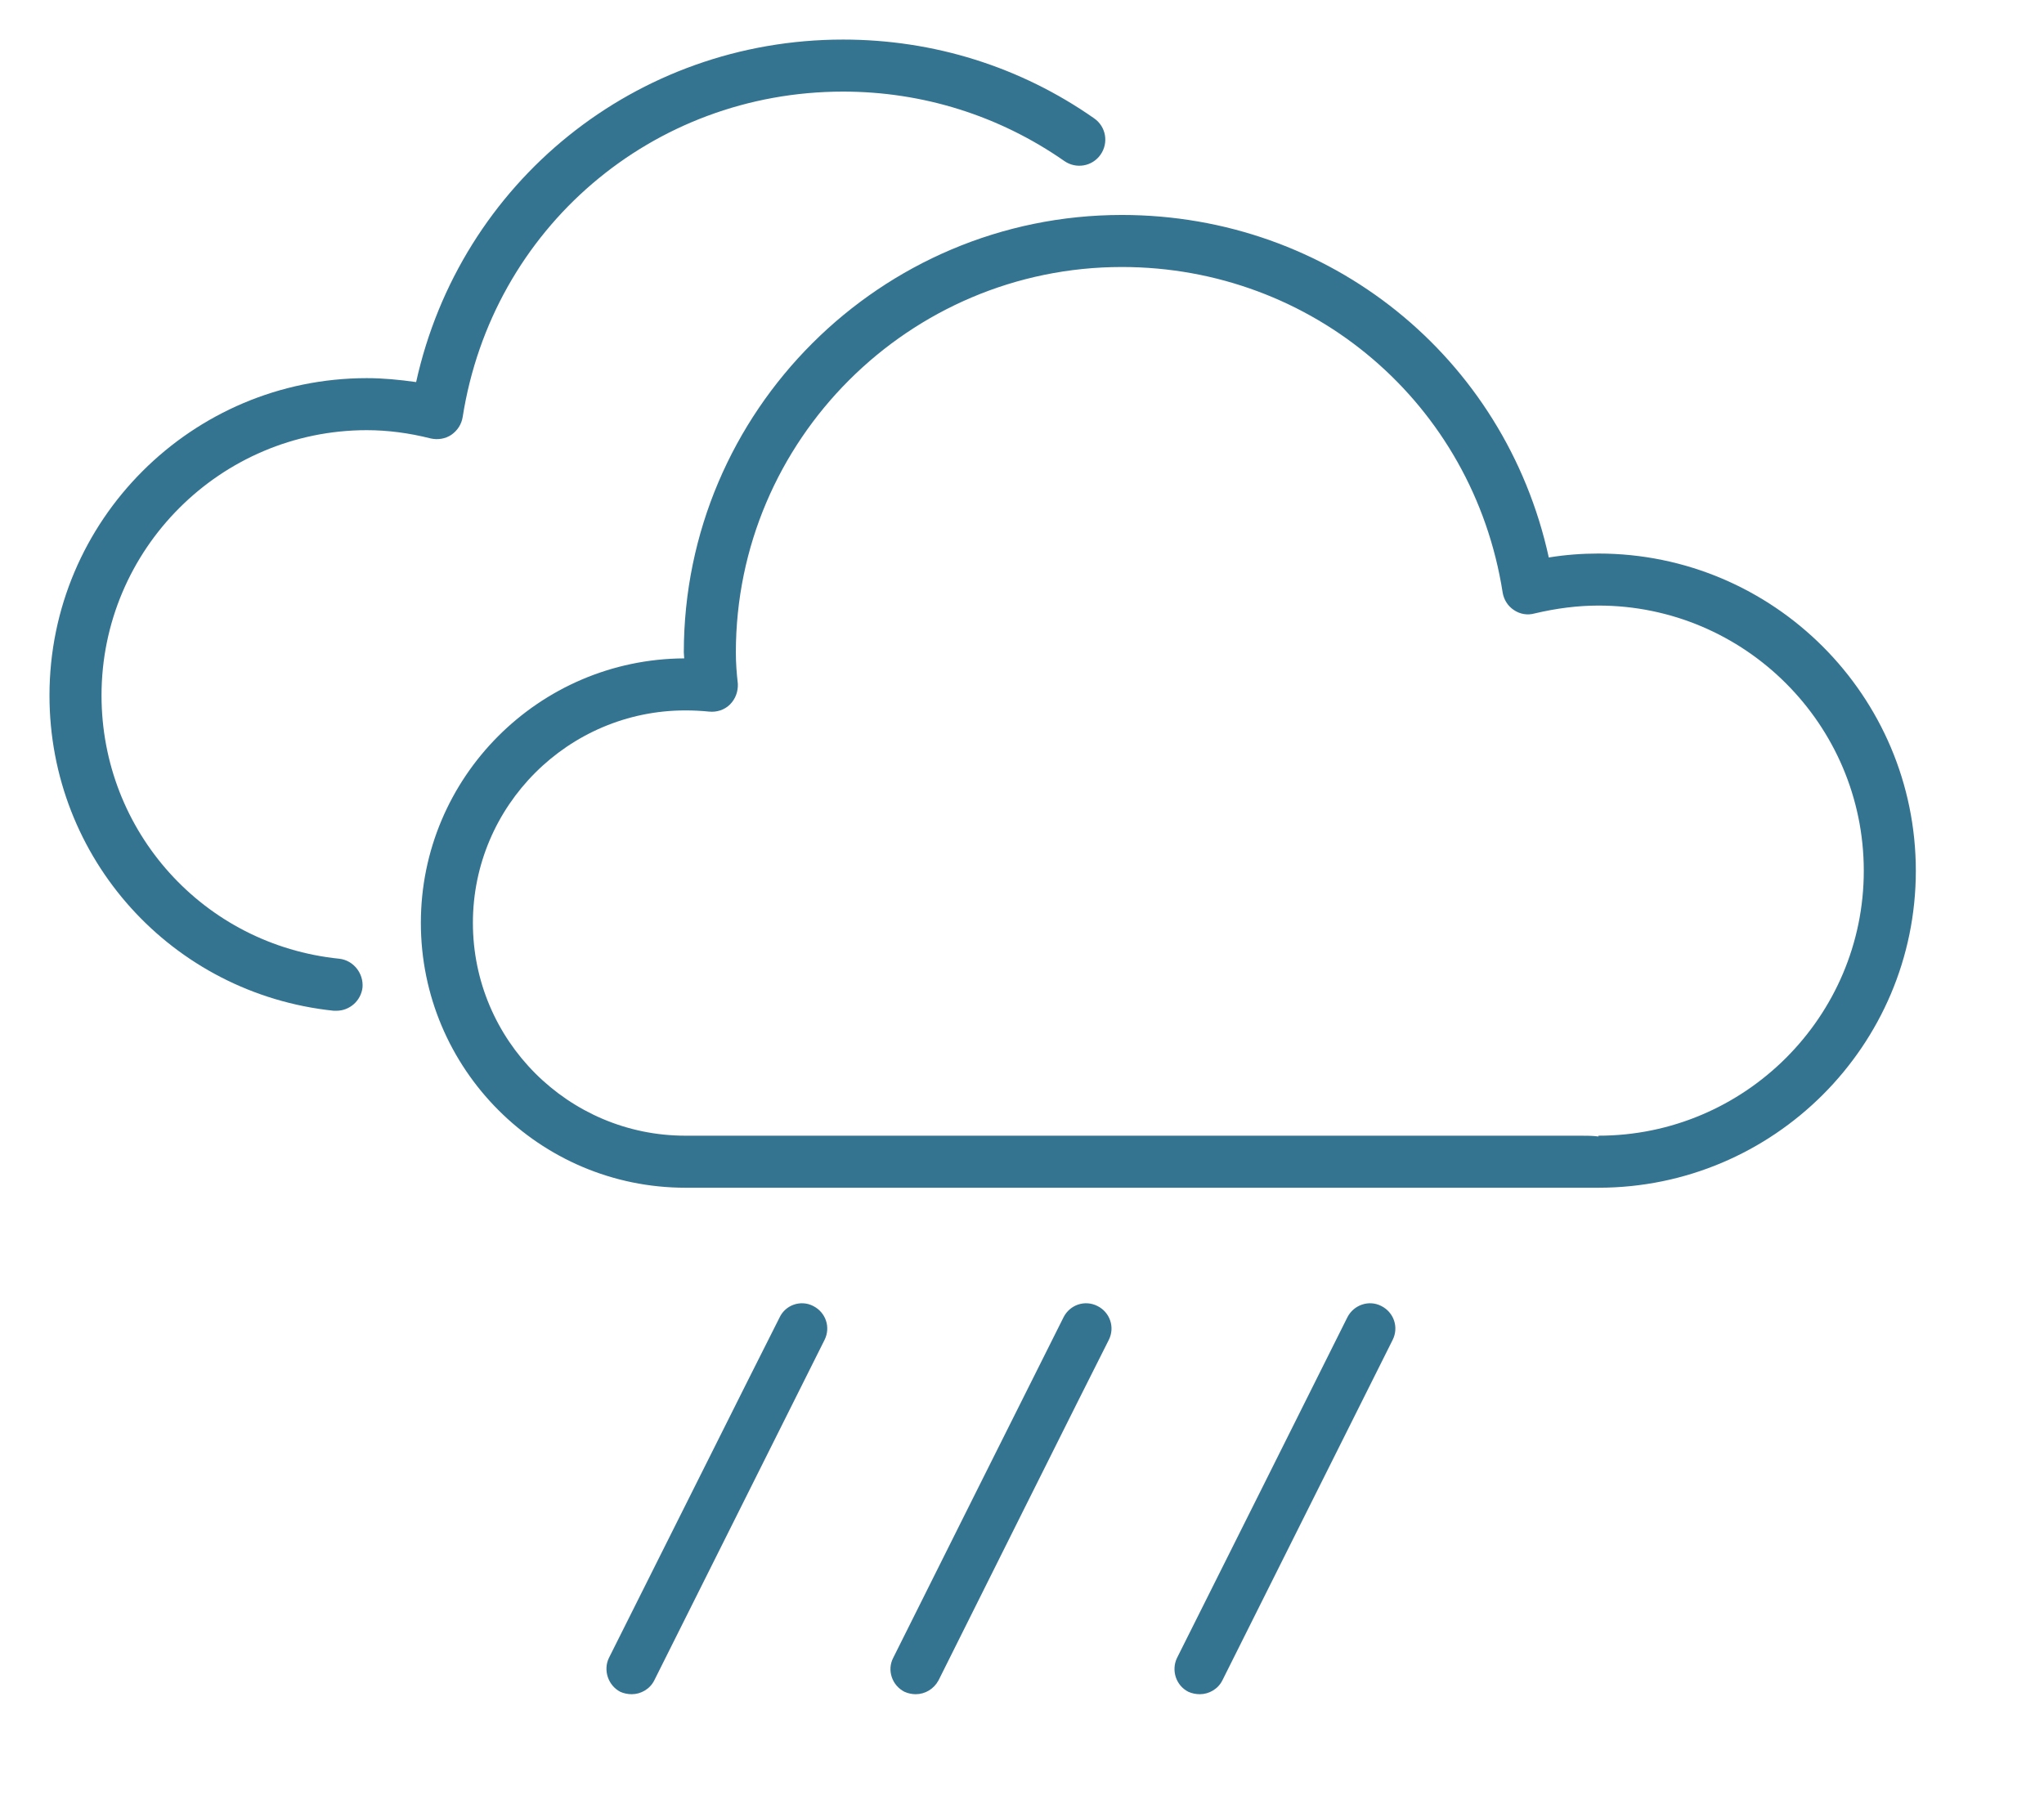
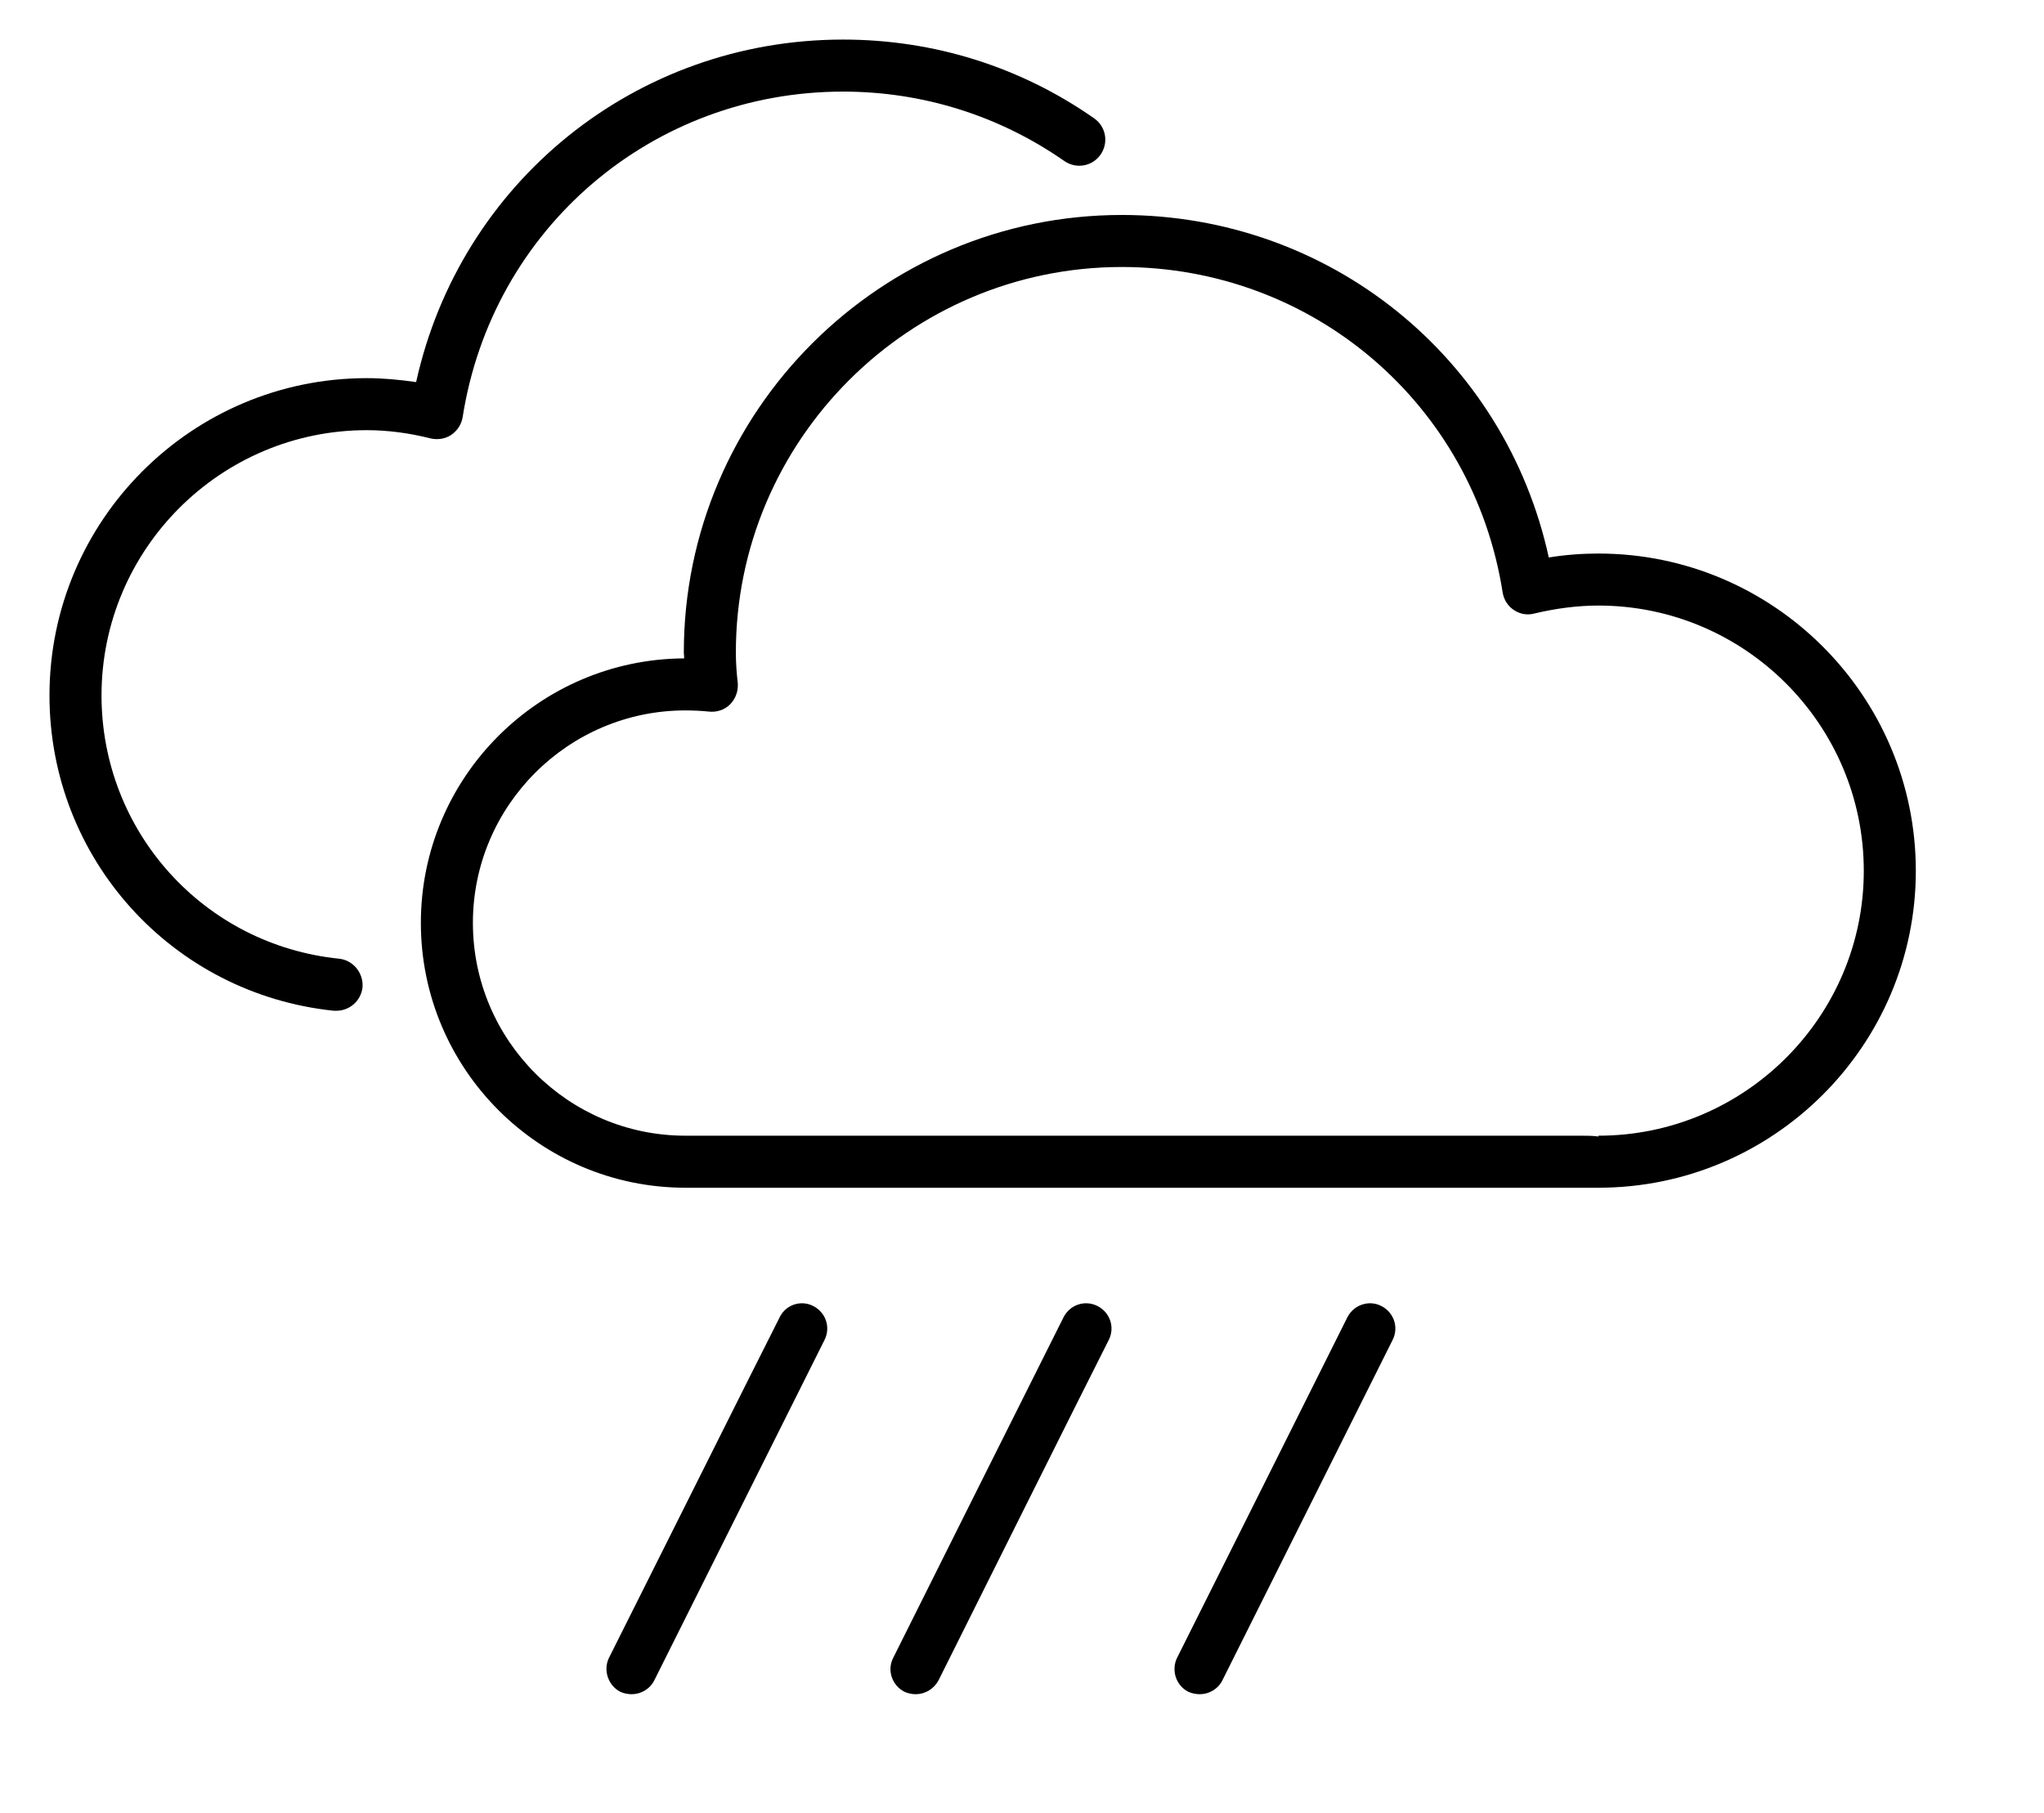
<svg xmlns="http://www.w3.org/2000/svg" xmlns:xlink="http://www.w3.org/1999/xlink" version="1.1" preserveAspectRatio="xMidYMid meet" viewBox="472.11 245.026 51.336 45.987" width="47.34" height="41.99">
  <defs>
    <path d="M489.24 273.84C502.86 273.84 510.43 273.84 511.94 273.84C512.1 273.84 512.25 273.84 512.4 273.86C512.4 273.85 512.4 273.84 512.4 273.84C516.11 273.84 519.13 270.82 519.13 267.12C519.13 263.41 516.11 260.39 512.4 260.39C511.87 260.39 511.33 260.46 510.78 260.59C510.6 260.64 510.41 260.61 510.25 260.5C510.1 260.4 510 260.24 509.97 260.06C509.22 255.27 505.15 251.8 500.31 251.8C494.92 251.8 490.52 256.19 490.52 261.58C490.52 261.85 490.54 262.11 490.57 262.37C490.58 262.57 490.51 262.76 490.37 262.9C490.23 263.04 490.03 263.1 489.84 263.08C489.64 263.06 489.44 263.05 489.24 263.05C486.27 263.05 483.85 265.47 483.85 268.44C483.85 271.42 486.27 273.84 489.24 273.84M489.21 261.73C489.21 261.68 489.2 261.63 489.2 261.58C489.2 255.46 494.19 250.48 500.31 250.48C505.58 250.48 510.03 254.09 511.14 259.17C511.57 259.1 511.99 259.07 512.4 259.07C516.84 259.07 520.45 262.68 520.45 267.12C520.45 271.55 516.84 275.16 512.4 275.16C512 275.16 510 275.16 506.4 275.16C496.1 275.16 490.39 275.16 489.24 275.16C485.54 275.16 482.53 272.15 482.53 268.44C482.53 264.75 485.52 261.75 489.21 261.73" id="e3QCDcSIwR" />
    <path d="M481.16 254.62C481.57 254.62 481.99 254.66 482.41 254.72C483.53 249.65 487.98 246.03 493.24 246.03C495.54 246.03 497.74 246.72 499.61 248.03C499.91 248.24 499.98 248.65 499.77 248.95C499.56 249.25 499.15 249.32 498.85 249.11C497.2 247.96 495.26 247.35 493.24 247.35C488.4 247.35 484.34 250.82 483.59 255.61C483.56 255.79 483.46 255.95 483.3 256.06C483.15 256.16 482.96 256.19 482.78 256.15C482.23 256.01 481.68 255.94 481.16 255.94C477.45 255.94 474.43 258.96 474.43 262.67C474.43 266.12 477.02 269 480.46 269.35C480.82 269.39 481.08 269.72 481.05 270.08C481.01 270.42 480.72 270.67 480.39 270.67C480.37 270.67 480.34 270.67 480.32 270.67C476.21 270.24 473.11 266.8 473.11 262.67C473.11 258.23 476.72 254.62 481.16 254.62" id="bhSAmlEbJ" />
    <path d="M492.48 278.16C492.17 278 491.78 278.13 491.63 278.45C491.19 279.31 487.74 286.22 487.3 287.09C487.15 287.4 487.28 287.79 487.59 287.95C487.68 287.99 487.78 288.01 487.88 288.01C488.11 288.01 488.34 287.88 488.45 287.66C488.88 286.8 492.34 279.88 492.77 279.02C492.93 278.7 492.8 278.32 492.48 278.16" id="f1yDkX3csH" />
    <path d="M499.69 278.16C499.37 278 498.99 278.13 498.83 278.45C498.4 279.31 494.94 286.22 494.51 287.09C494.35 287.4 494.48 287.79 494.8 287.95C494.89 287.99 494.99 288.01 495.08 288.01C495.32 288.01 495.54 287.88 495.66 287.66C496.09 286.8 499.54 279.88 499.98 279.02C500.14 278.7 500.01 278.32 499.69 278.16" id="c8EON1daJ" />
    <path d="M506.89 278.16C506.58 278 506.19 278.13 506.03 278.45C505.6 279.31 502.15 286.22 501.71 287.09C501.56 287.4 501.68 287.79 502 287.95C502.09 287.99 502.19 288.01 502.29 288.01C502.52 288.01 502.75 287.88 502.86 287.66C503.29 286.8 506.75 279.88 507.18 279.02C507.34 278.7 507.21 278.32 506.89 278.16" id="e2jSUstX0a" />
  </defs>
  <g>
    <g>
-       <use xlink:href="#e3QCDcSIwR" opacity="1" fill="#357491" fill-opacity="1" />
+       <use xlink:href="#e3QCDcSIwR" opacity="1" fill="current" fill-opacity="1" />
      <g>
        <use xlink:href="#e3QCDcSIwR" opacity="1" fill-opacity="0" stroke="#000000" stroke-width="1" stroke-opacity="0" />
      </g>
    </g>
    <g>
-       <use xlink:href="#bhSAmlEbJ" opacity="1" fill="#357491" fill-opacity="1" />
+       <use xlink:href="#bhSAmlEbJ" opacity="1" fill="current" fill-opacity="1" />
      <g>
        <use xlink:href="#bhSAmlEbJ" opacity="1" fill-opacity="0" stroke="#000000" stroke-width="1" stroke-opacity="0" />
      </g>
    </g>
    <g>
-       <use xlink:href="#f1yDkX3csH" opacity="1" fill="#357491" fill-opacity="1" />
+       <use xlink:href="#f1yDkX3csH" opacity="1" fill="current" fill-opacity="1" />
      <g>
        <use xlink:href="#f1yDkX3csH" opacity="1" fill-opacity="0" stroke="#000000" stroke-width="1" stroke-opacity="0" />
      </g>
    </g>
    <g>
-       <use xlink:href="#c8EON1daJ" opacity="1" fill="#357491" fill-opacity="1" />
+       <use xlink:href="#c8EON1daJ" opacity="1" fill="current" fill-opacity="1" />
      <g>
        <use xlink:href="#c8EON1daJ" opacity="1" fill-opacity="0" stroke="#000000" stroke-width="1" stroke-opacity="0" />
      </g>
    </g>
    <g>
-       <use xlink:href="#e2jSUstX0a" opacity="1" fill="#357491" fill-opacity="1" />
+       <use xlink:href="#e2jSUstX0a" opacity="1" fill="current" fill-opacity="1" />
      <g>
        <use xlink:href="#e2jSUstX0a" opacity="1" fill-opacity="0" stroke="#000000" stroke-width="1" stroke-opacity="0" />
      </g>
    </g>
  </g>
</svg>
